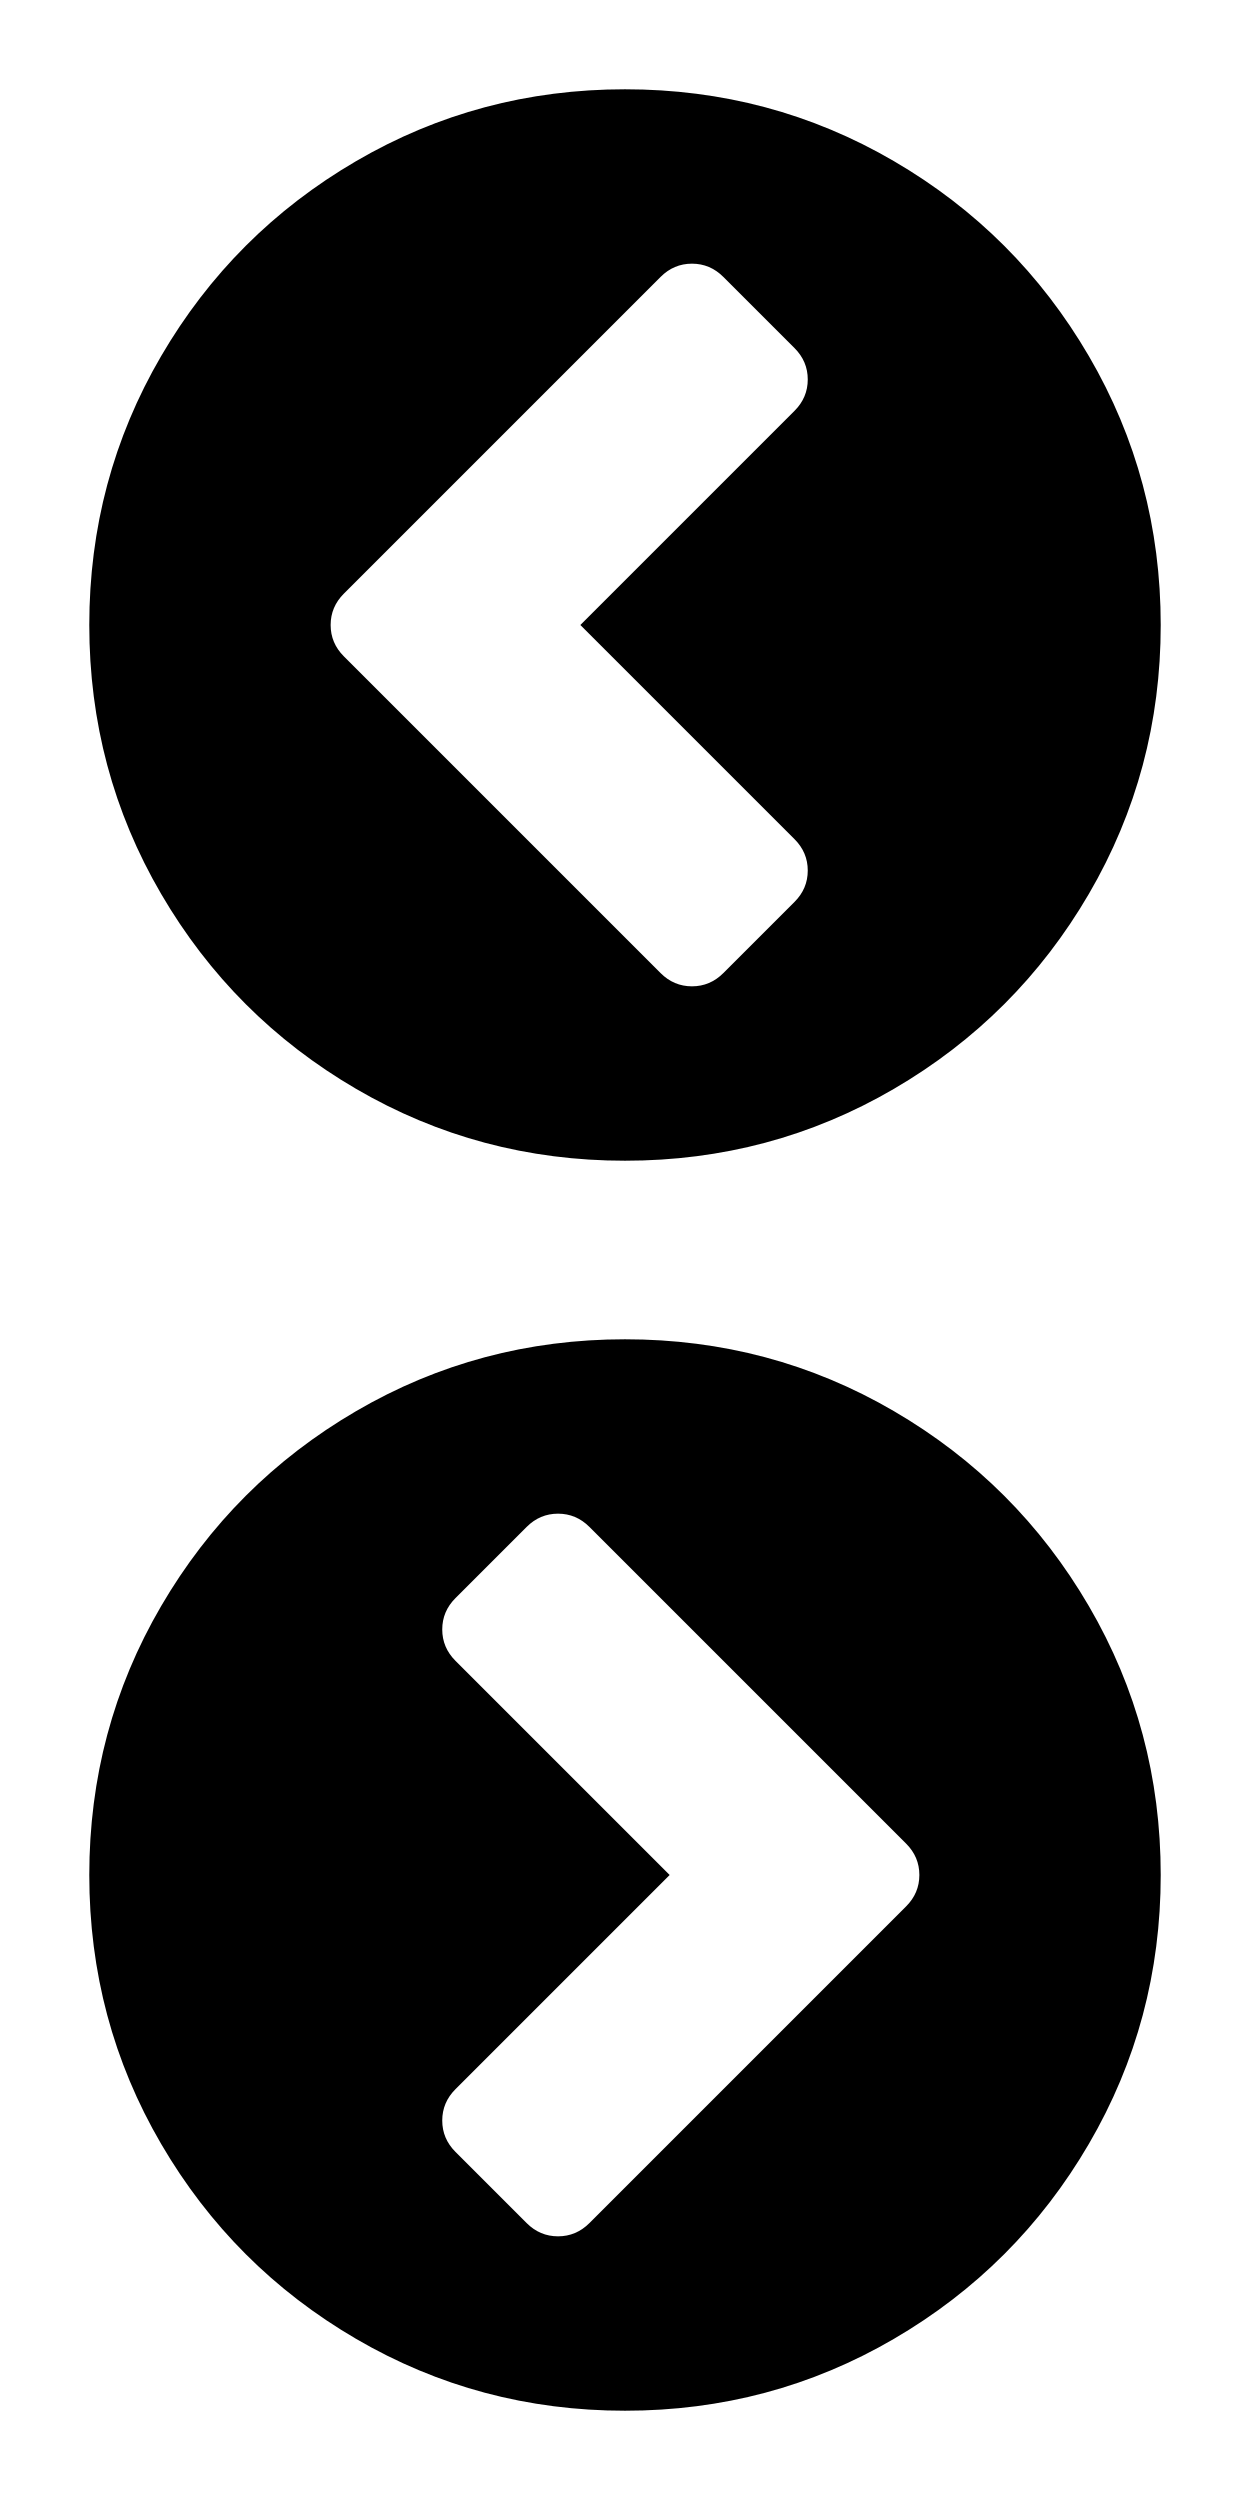
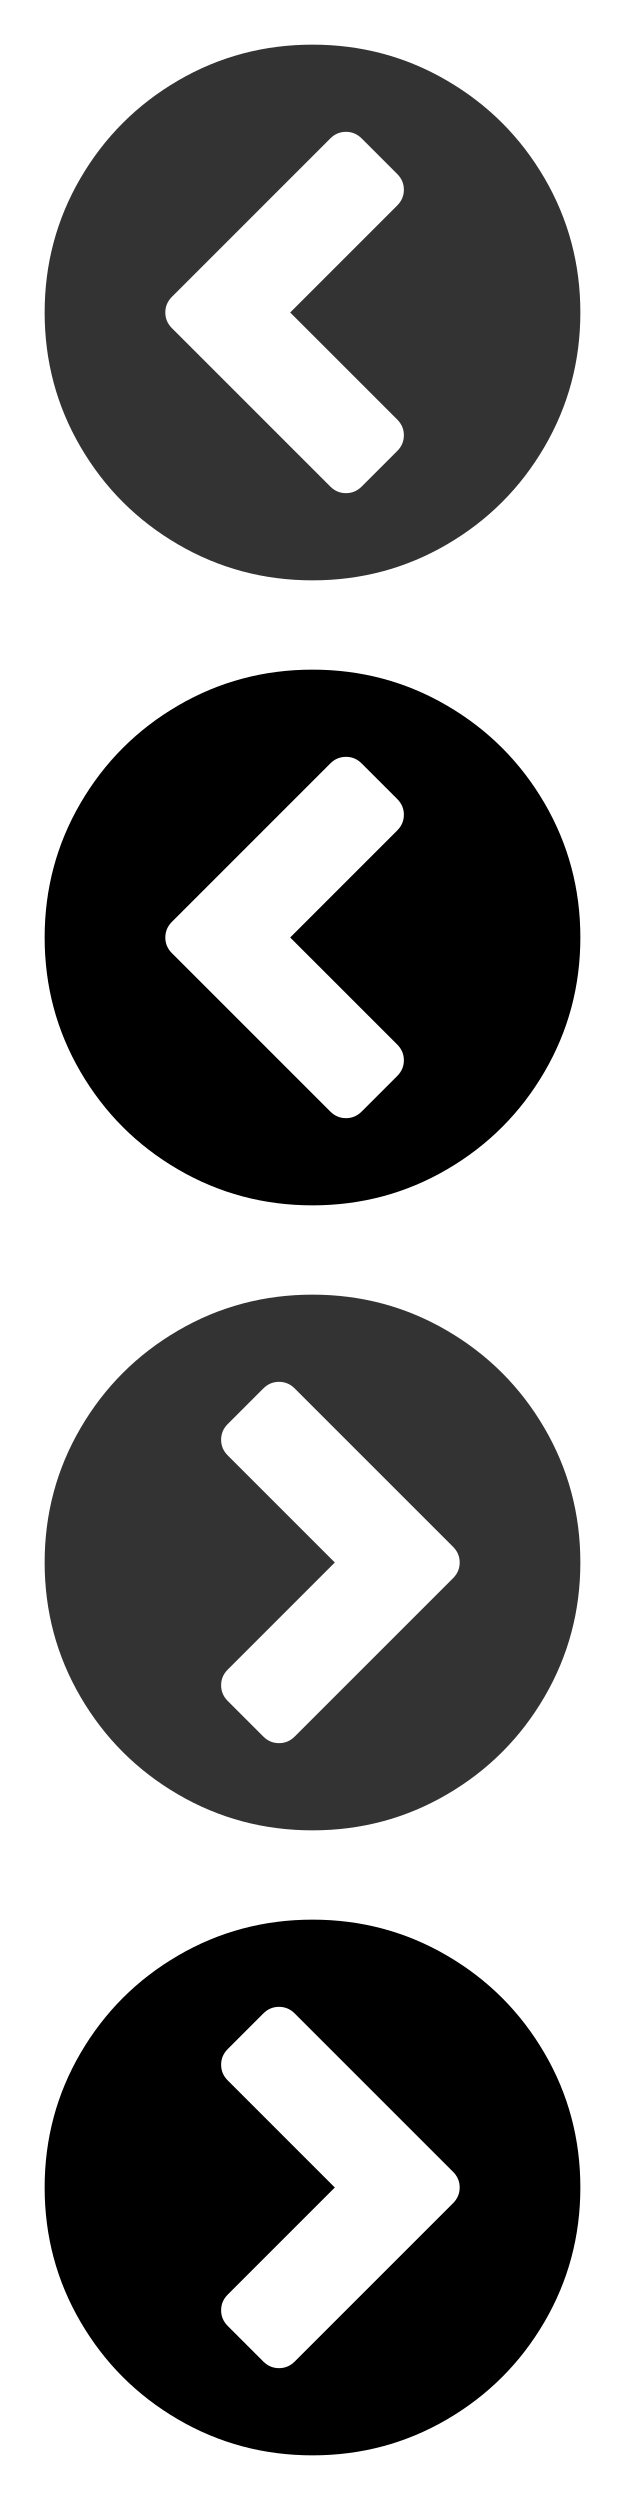
- <svg xmlns="http://www.w3.org/2000/svg" xmlns:xlink="http://www.w3.org/1999/xlink" width="15" height="30" viewBox="0 0 1792 3584" version="1.1" id="svg5">
-   <defs id="defs2">
+ <svg xmlns="http://www.w3.org/2000/svg" xmlns:xlink="http://www.w3.org/1999/xlink" width="15" height="60" viewBox="0 0 1792 7168">
+   <defs>
    <g id="previous">
-       <path d="m 1037,1395 102,-102 q 19,-19 19,-45 0,-26 -19,-45 L 832,896 1139,589 q 19,-19 19,-45 0,-26 -19,-45 L 1037,397 q -19,-19 -45,-19 -26,0 -45,19 L 493,851 q -19,19 -19,45 0,26 19,45 l 454,454 q 19,19 45,19 26,0 45,-19 z m 627,-499 q 0,209 -103,385.5 Q 1458,1458 1281.5,1561 1105,1664 896,1664 687,1664 510.5,1561 334,1458 231,1281.5 128,1105 128,896 128,687 231,510.5 334,334 510.5,231 687,128 896,128 1105,128 1281.5,231 1458,334 1561,510.5 1664,687 1664,896 Z" id="path1" />
+       <path d="M1037 1395l102-102q19-19 19-45t-19-45l-307-307 307-307q19-19 19-45t-19-45l-102-102q-19-19-45-19t-45 19l-454 454q-19 19-19 45t19 45l454 454q19 19 45 19t45-19zm627-499q0 209-103 385.5t-279.5 279.5-385.5 103-385.5-103-279.5-279.5-103-385.5 103-385.5 279.5-279.5 385.5-103 385.5 103 279.5 279.5 103 385.5z" />
    </g>
    <g id="next">
-       <path d="m 845,1395 454,-454 q 19,-19 19,-45 0,-26 -19,-45 L 845,397 q -19,-19 -45,-19 -26,0 -45,19 L 653,499 q -19,19 -19,45 0,26 19,45 l 307,307 -307,307 q -19,19 -19,45 0,26 19,45 l 102,102 q 19,19 45,19 26,0 45,-19 z m 819,-499 q 0,209 -103,385.5 Q 1458,1458 1281.5,1561 1105,1664 896,1664 687,1664 510.5,1561 334,1458 231,1281.5 128,1105 128,896 128,687 231,510.5 334,334 510.5,231 687,128 896,128 1105,128 1281.5,231 1458,334 1561,510.5 1664,687 1664,896 Z" id="path2" />
+       <path d="M845 1395l454-454q19-19 19-45t-19-45l-454-454q-19-19-45-19t-45 19l-102 102q-19 19-19 45t19 45l307 307-307 307q-19 19-19 45t19 45l102 102q19 19 45 19t45-19zm819-499q0 209-103 385.5t-279.5 279.5-385.5 103-385.5-103-279.5-279.5-103-385.5 103-385.5 279.5-279.5 385.5-103 385.5 103 279.5 279.5 103 385.5z" />
    </g>
  </defs>
-   <use xlink:href="#next" x="0" y="5376" fill="#000000" id="use5" transform="translate(0,-3584)" />
-   <use xlink:href="#previous" x="0" y="0" fill="#333333" id="use2" style="fill:#000000;fill-opacity:1" />
+   <use xlink:href="#previous" x="0" y="0" fill="#333333" />
+   <use xlink:href="#previous" x="0" y="1792" fill="#000000" />
+   <use xlink:href="#next" x="0" y="3584" fill="#333333" />
+   <use xlink:href="#next" x="0" y="5376" fill="#000000" />
</svg>
